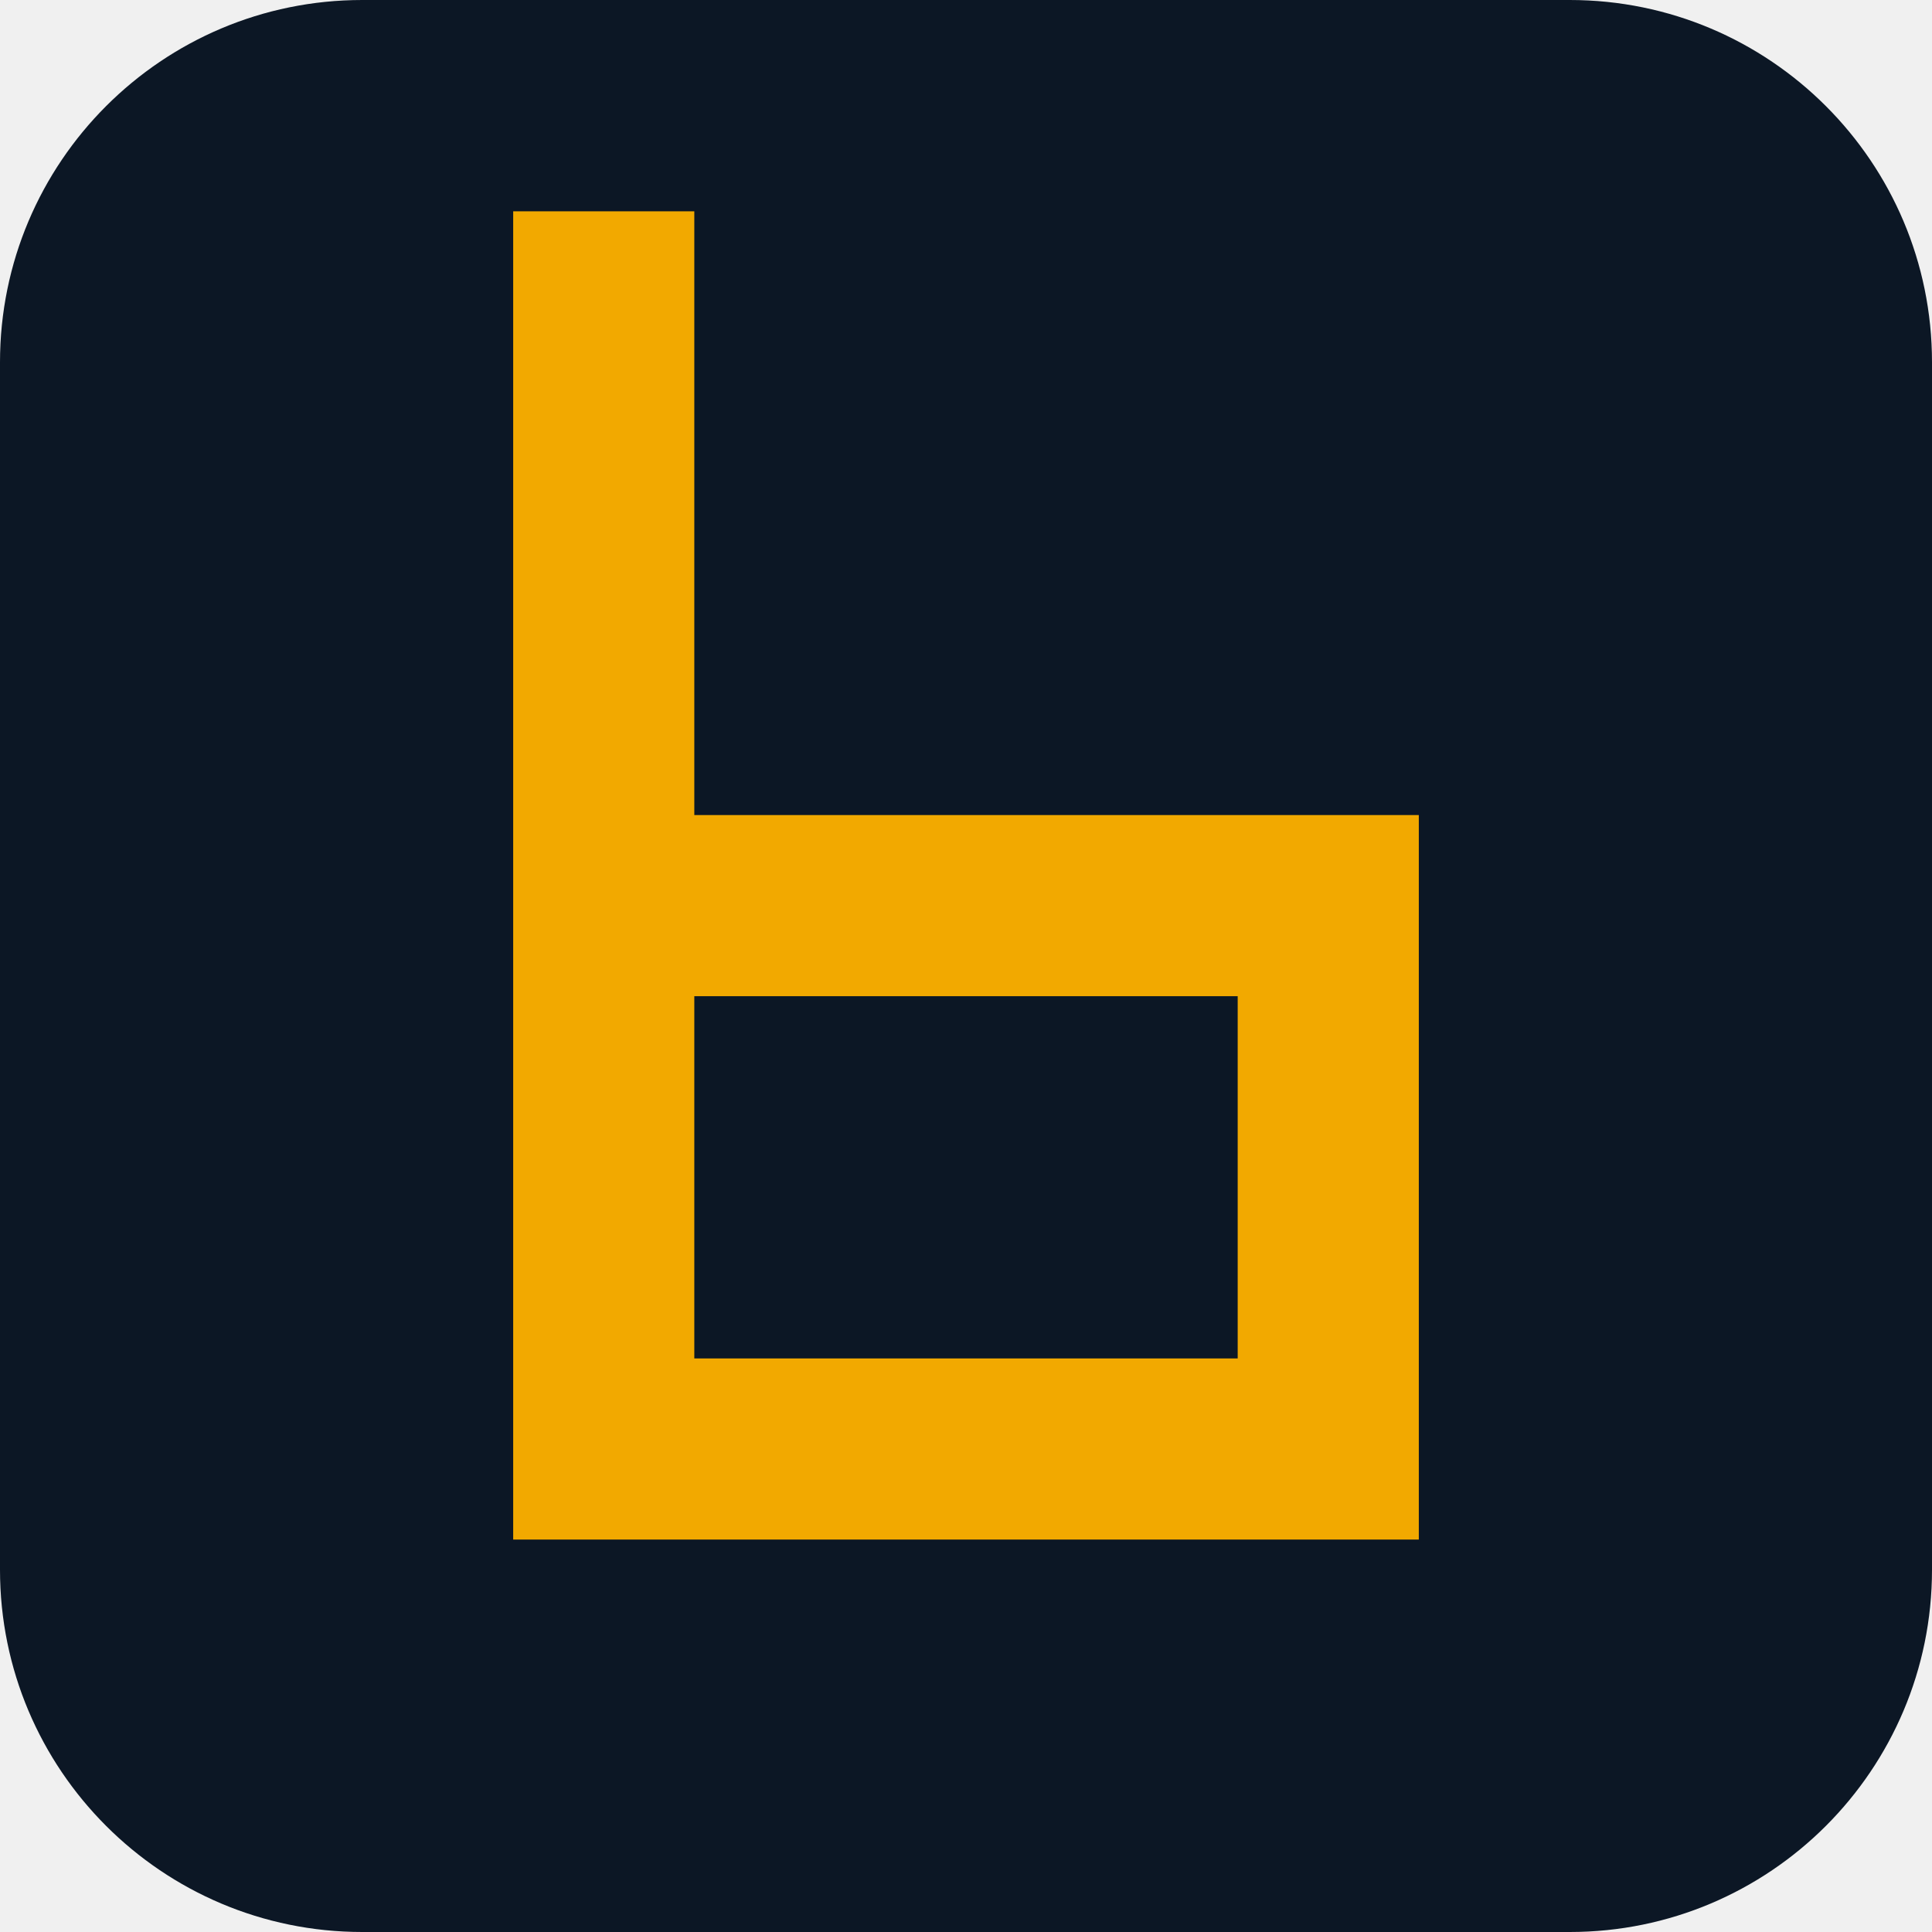
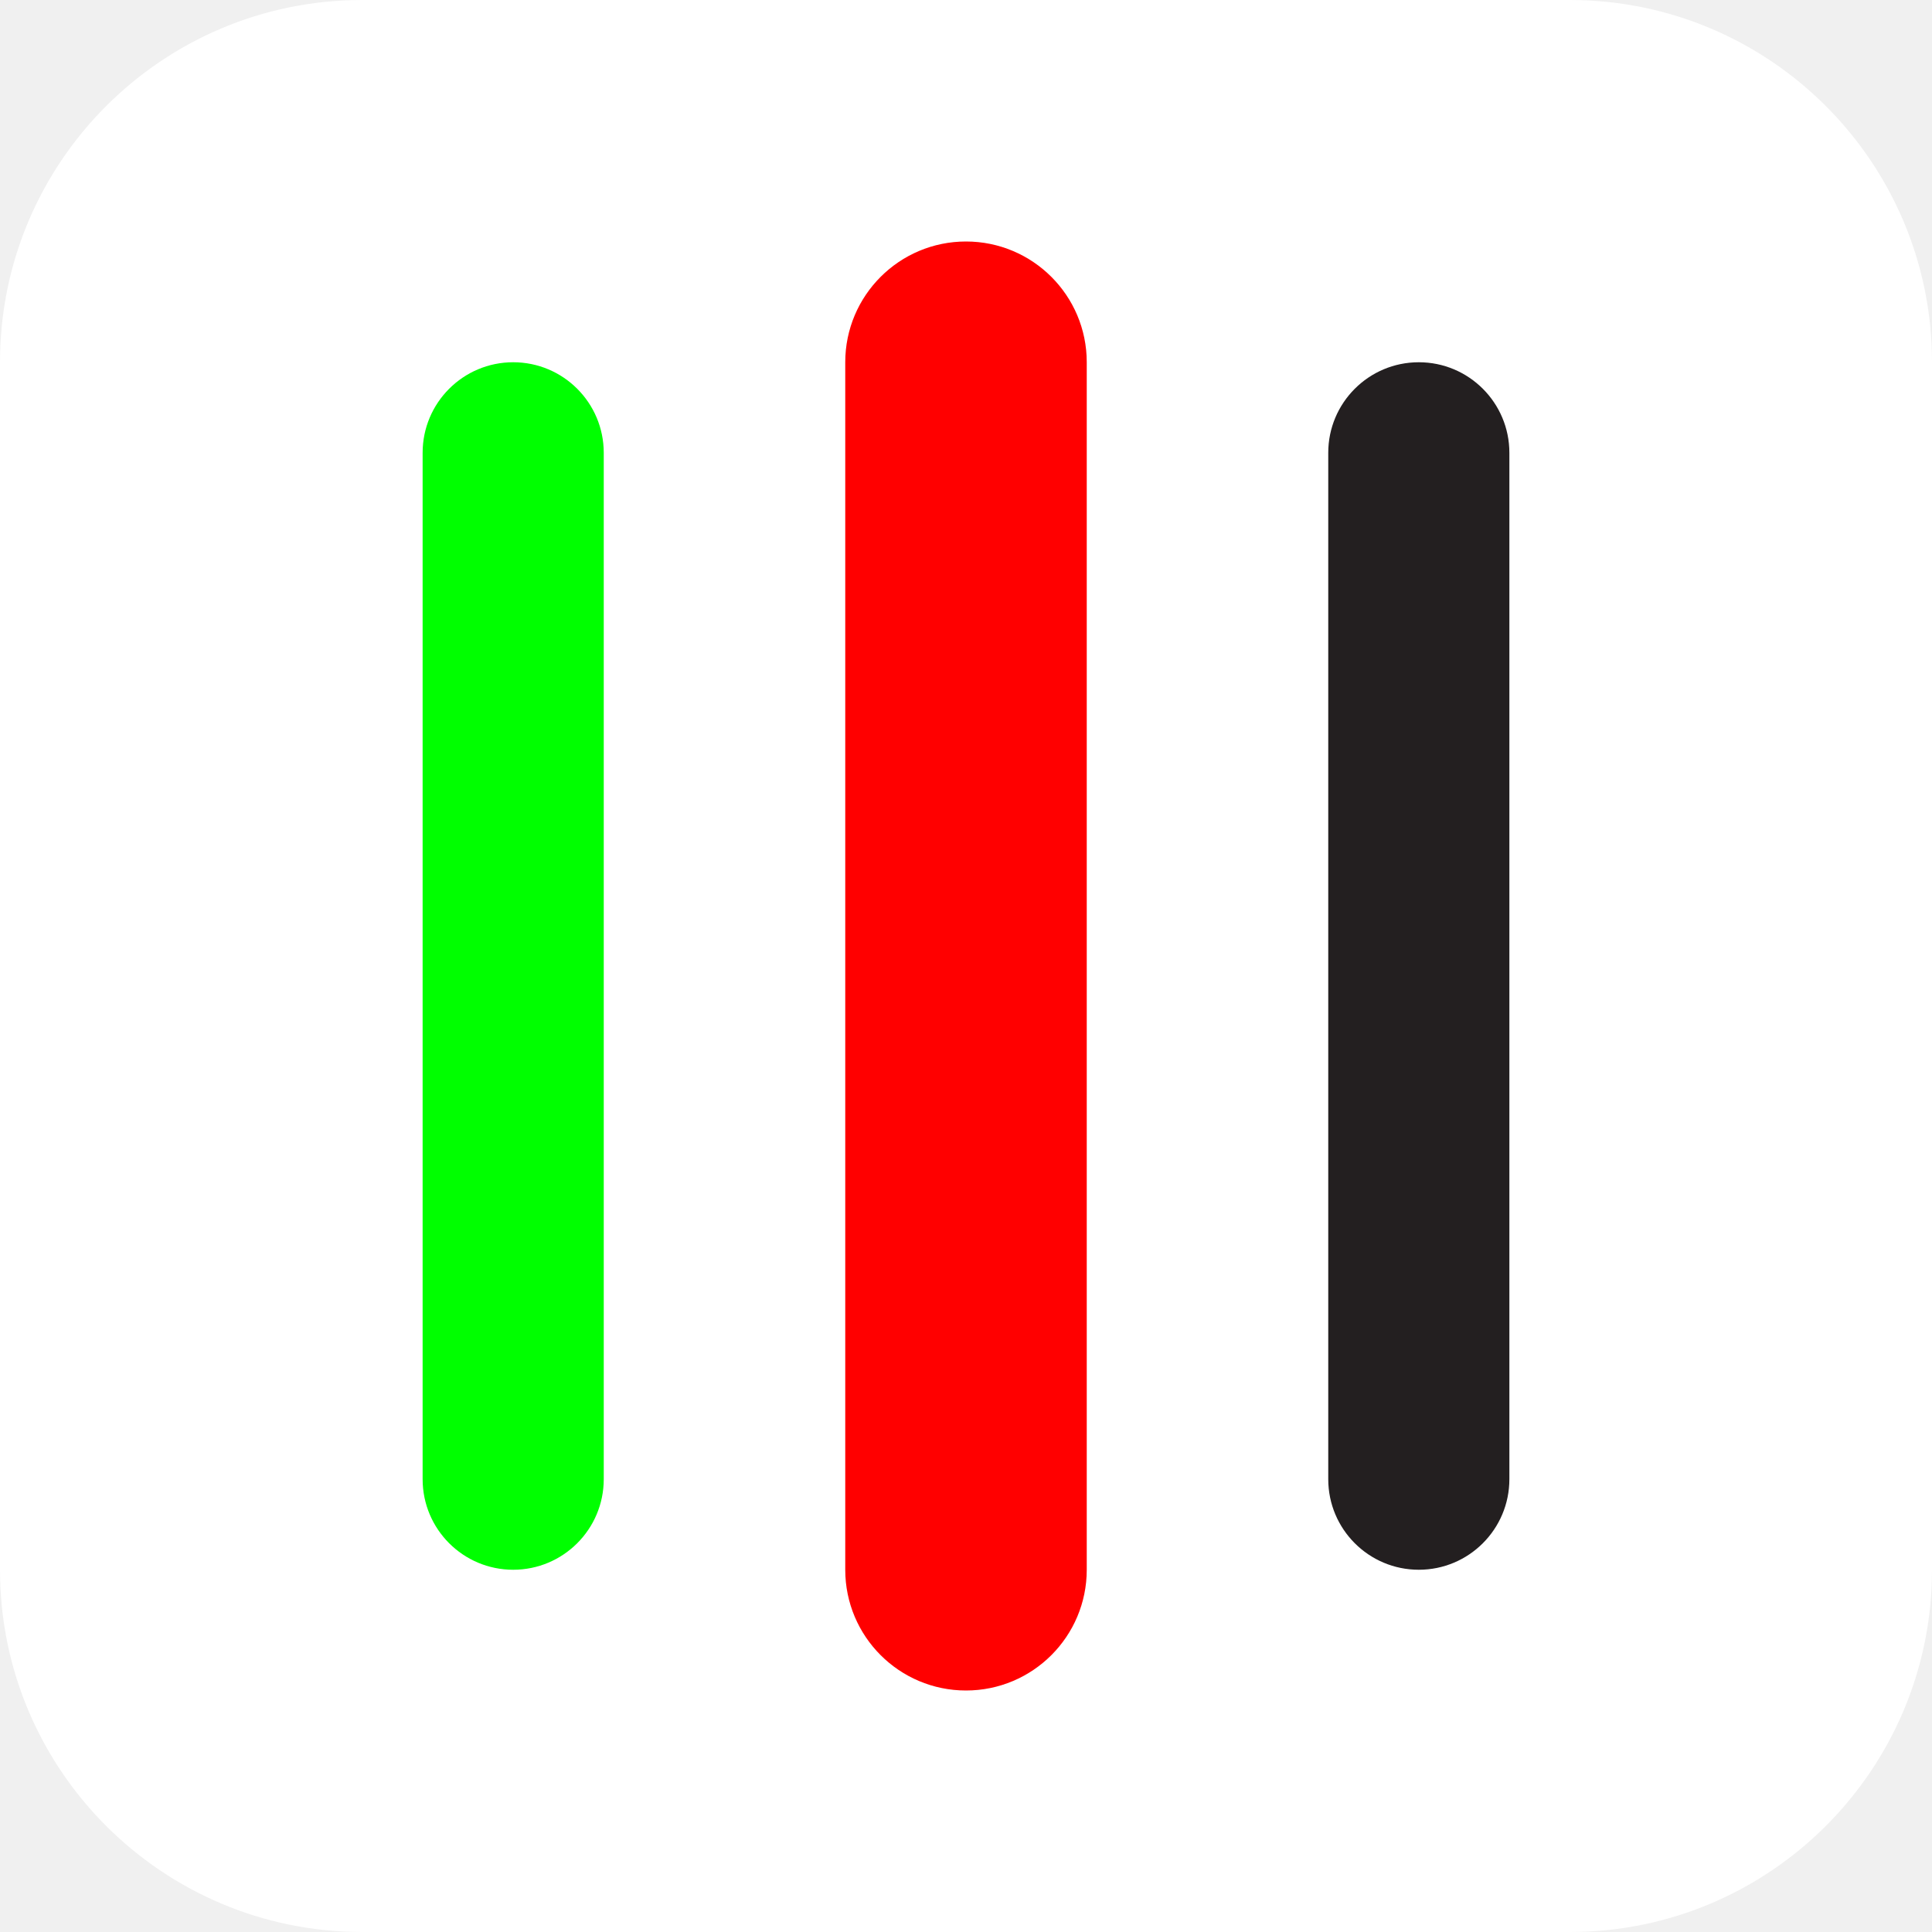
<svg xmlns="http://www.w3.org/2000/svg" viewBox="0 0 32 32">
-   <rect width="32" height="32" rx="6" fill="#0C1725" />
-   <path d="M10 5v10h12v9H10v-6" fill="none" stroke="#F2A900" stroke-width="3" stroke-linecap="square" />
+   <rect width="32" height="32" rx="6" fill="#FFFFFF" />
+   <rect x="7" y="6" width="3" height="20" rx="1.5" fill="#00FF00" />
+   <rect x="14" y="4" width="4" height="24" rx="2" fill="#FF0000" />
+   <rect x="22" y="6" width="3" height="20" rx="1.5" fill="#231F20" />
</svg>
